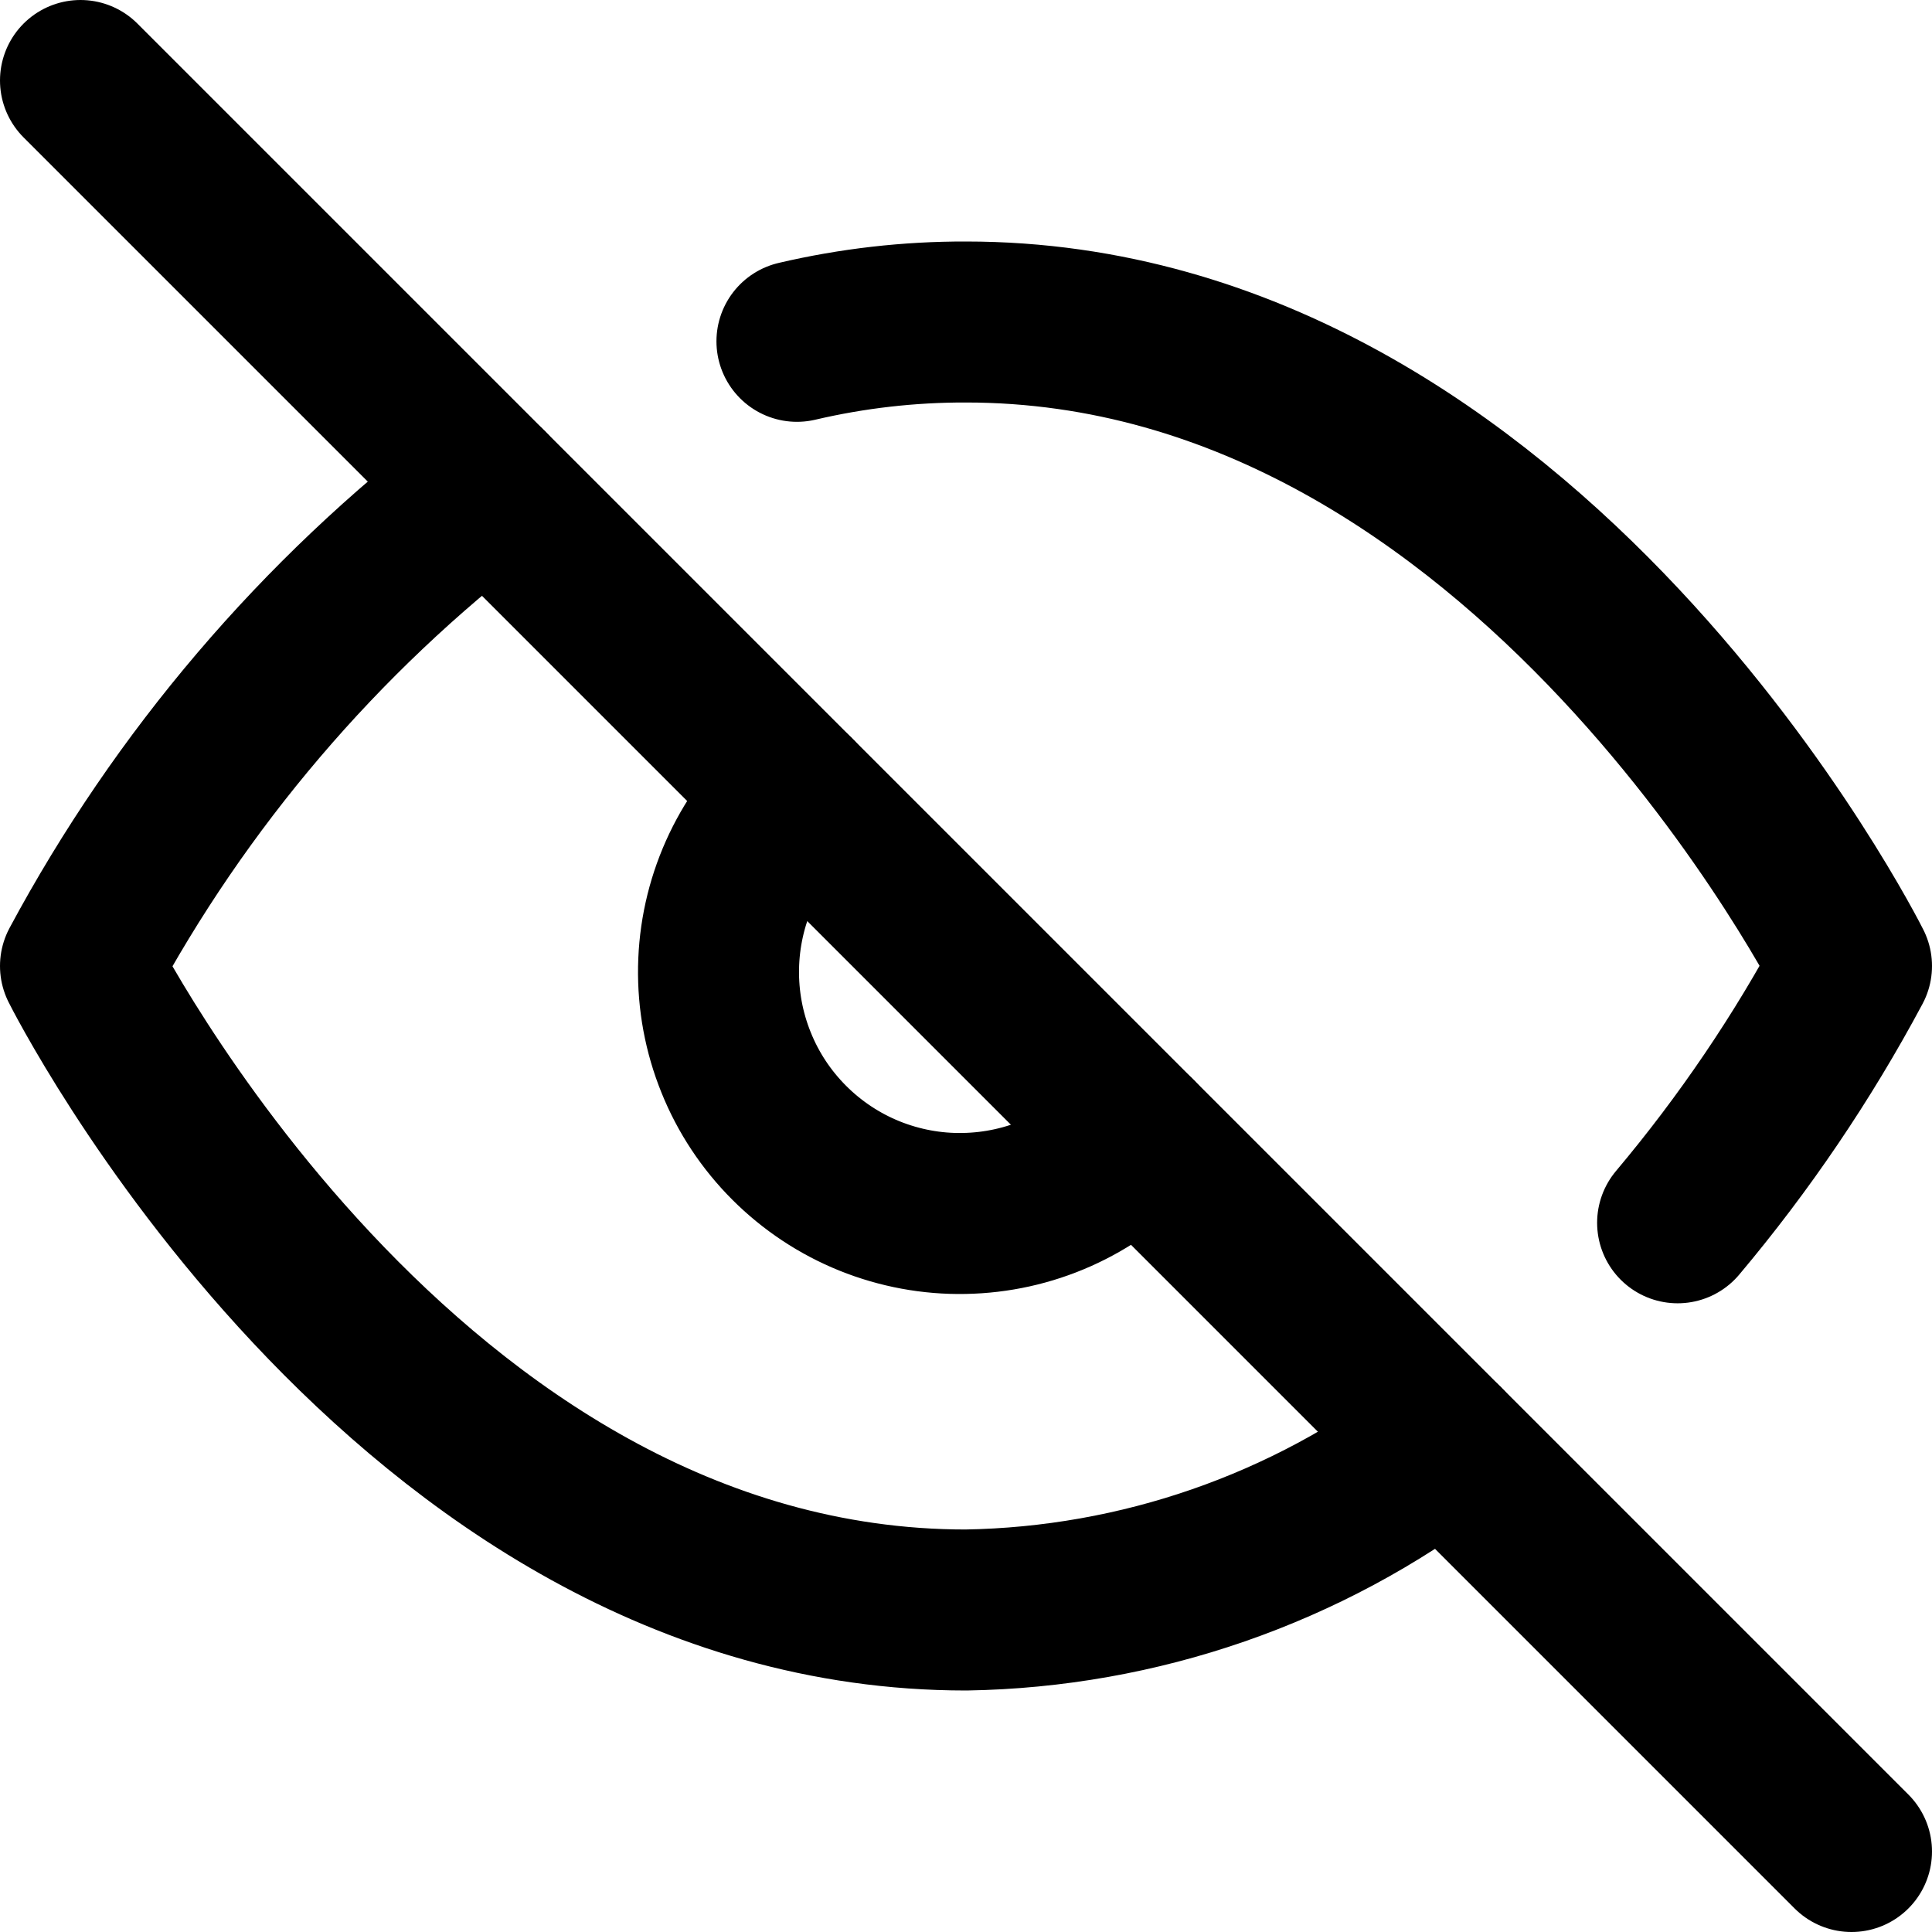
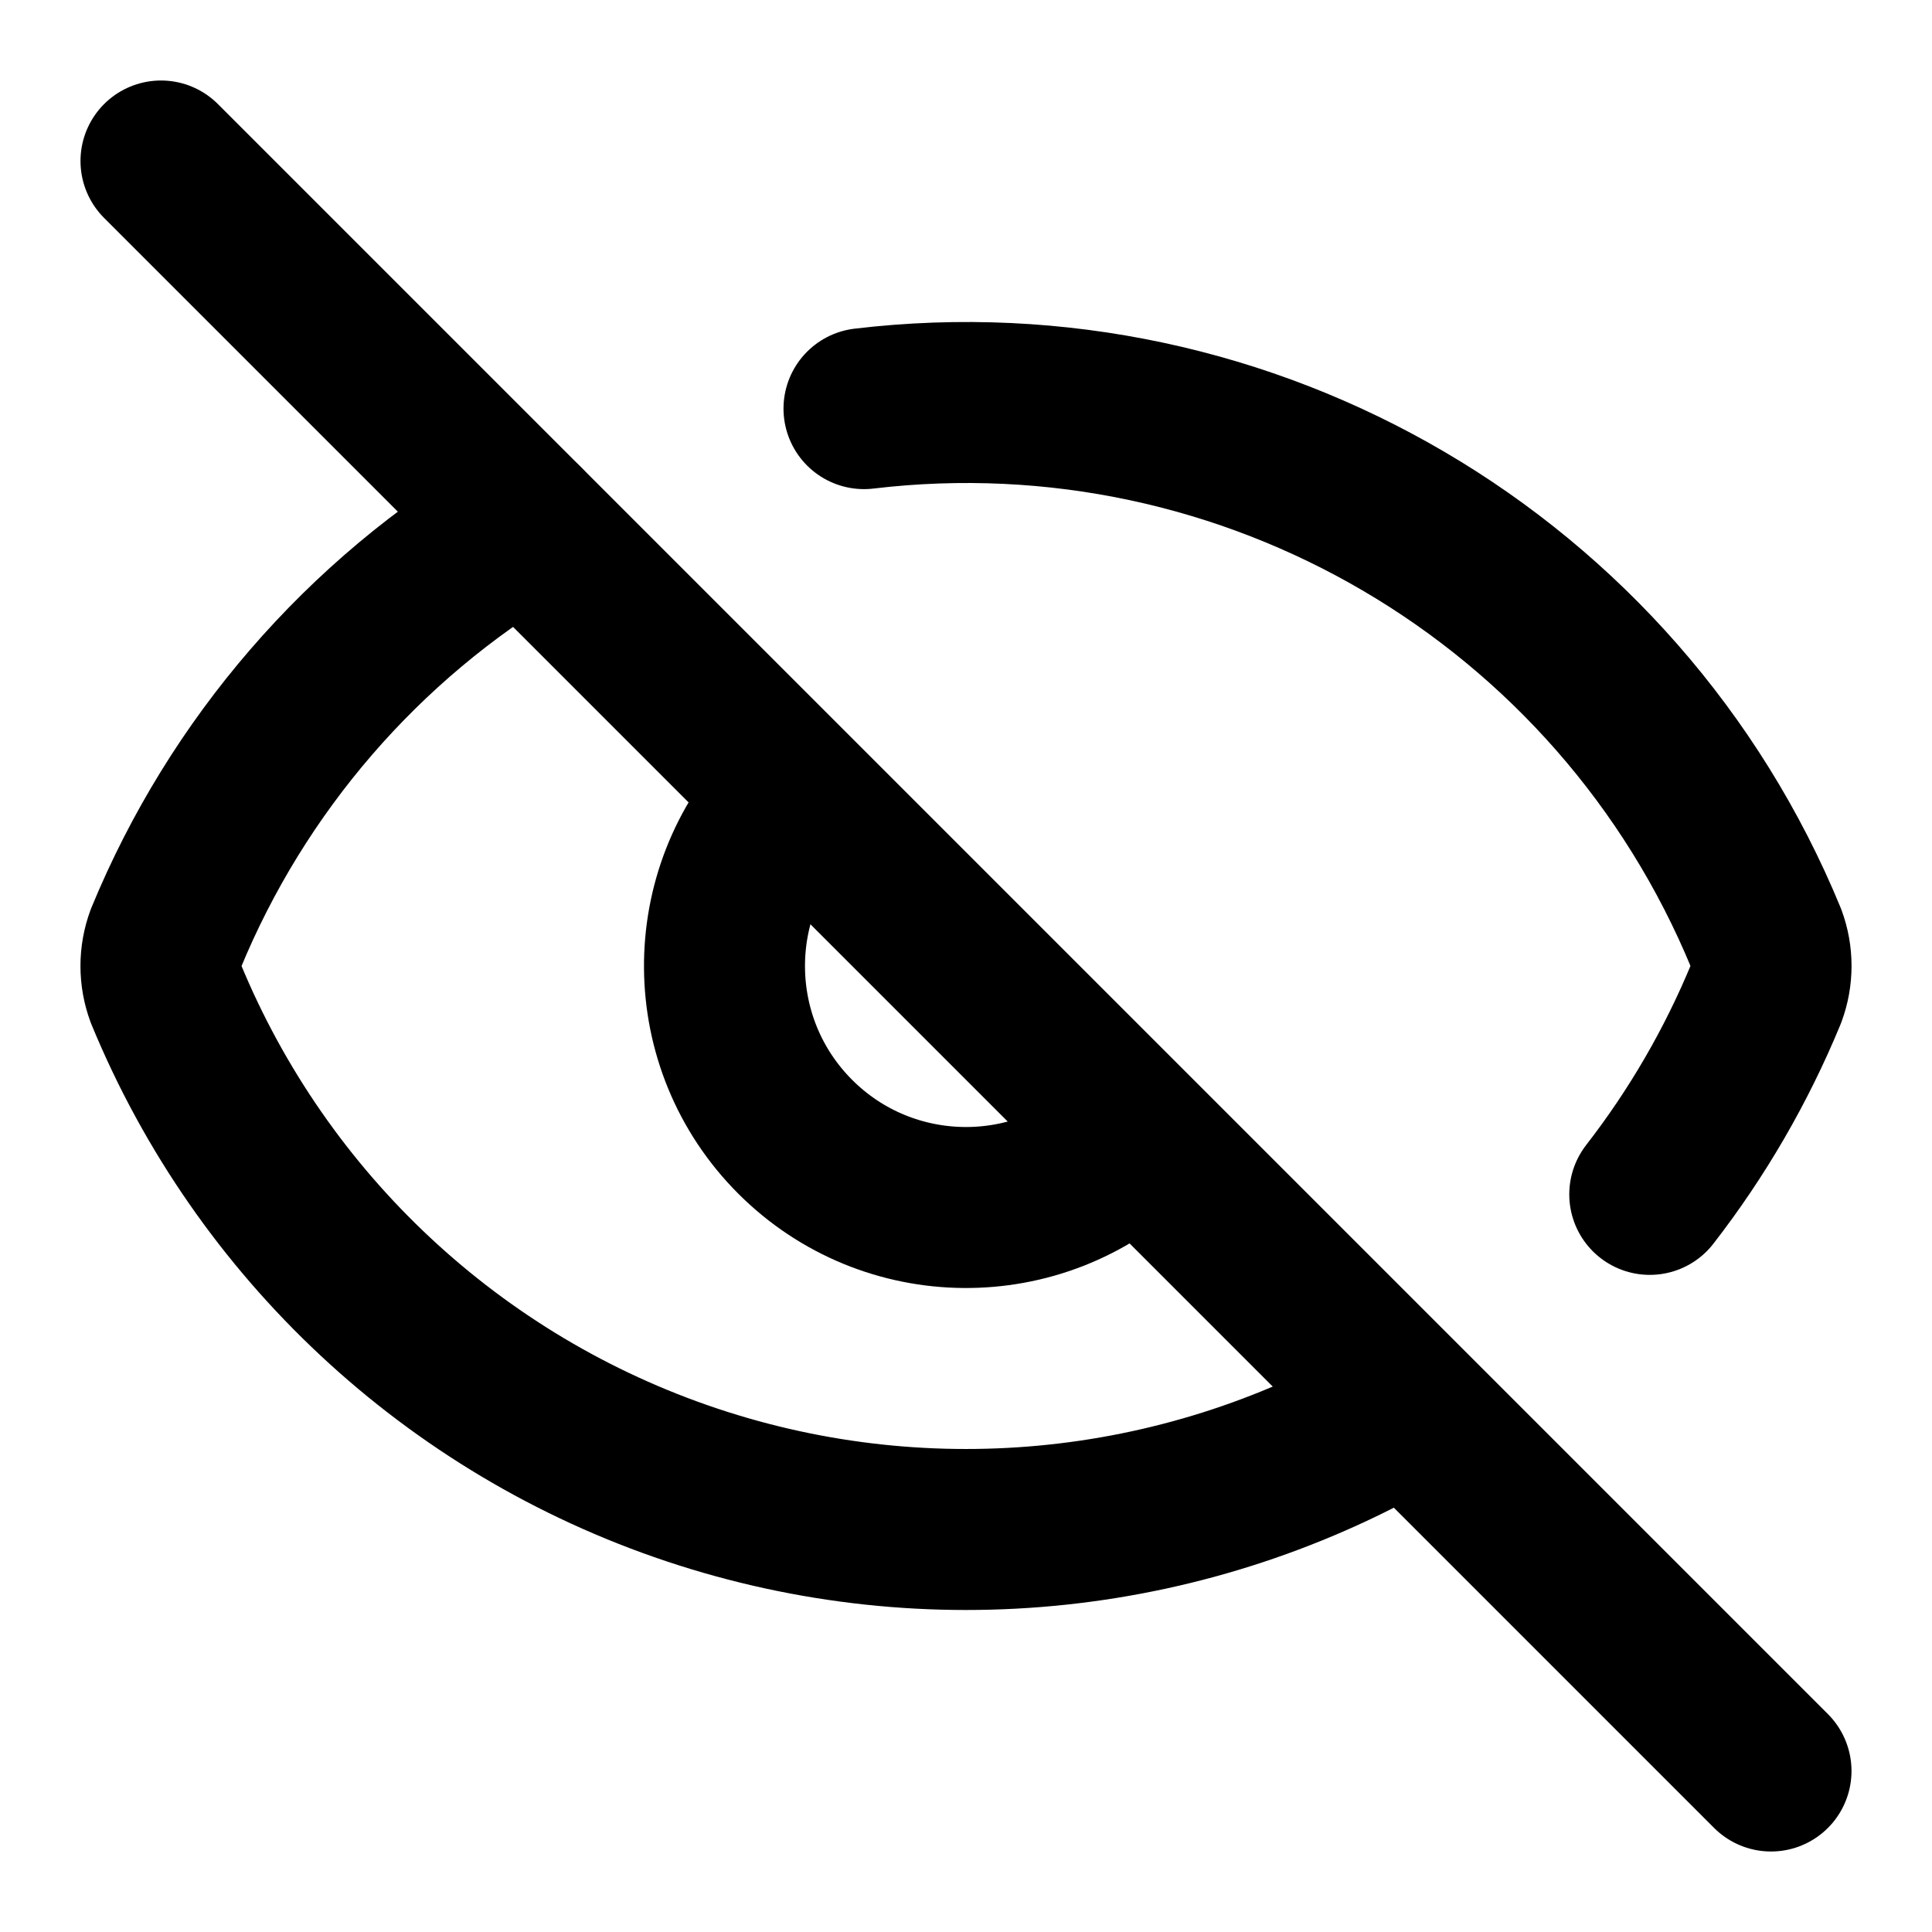
- <svg xmlns="http://www.w3.org/2000/svg" width="24" height="24" viewBox="0 0 24 24" fill="none">
-   <path d="M17.94 17.94C16.231 19.243 14.149 19.965 12 20C5 20 1 12 1 12C2.244 9.682 3.969 7.657 6.06 6.06M9.9 4.24C10.588 4.079 11.293 3.998 12 4C19 4 23 12 23 12C22.393 13.136 21.669 14.205 20.84 15.19M14.12 14.12C13.845 14.415 13.514 14.651 13.146 14.815C12.778 14.979 12.381 15.067 11.978 15.074C11.575 15.082 11.175 15.007 10.802 14.857C10.428 14.706 10.089 14.481 9.804 14.196C9.519 13.911 9.294 13.572 9.144 13.198C8.993 12.825 8.919 12.425 8.926 12.022C8.933 11.619 9.021 11.222 9.185 10.854C9.349 10.486 9.585 10.155 9.88 9.88" stroke="currentColor" stroke-width="2" stroke-linecap="round" stroke-linejoin="round" />
-   <path d="M1 1L23 23" stroke="currentColor" stroke-width="2" stroke-linecap="round" stroke-linejoin="round" />
+ <svg xmlns="http://www.w3.org/2000/svg" width="24" height="24" viewBox="0 0 24 24" fill="none" stroke="currentColor" stroke-width="2" stroke-linecap="round" stroke-linejoin="round">
+   <path d="M10.733 5.076a10.744 10.744 0 0 1 11.205 6.575 1 1 0 0 1 0 .696 10.747 10.747 0 0 1-1.444 2.49" />
+   <path d="M14.084 14.158a3 3 0 0 1-4.242-4.242" />
+   <path d="M17.479 17.499a10.75 10.75 0 0 1-15.417-5.151 1 1 0 0 1 0-.696 10.75 10.75 0 0 1 4.446-5.143" />
+   <path d="m2 2 20 20" />
</svg>
